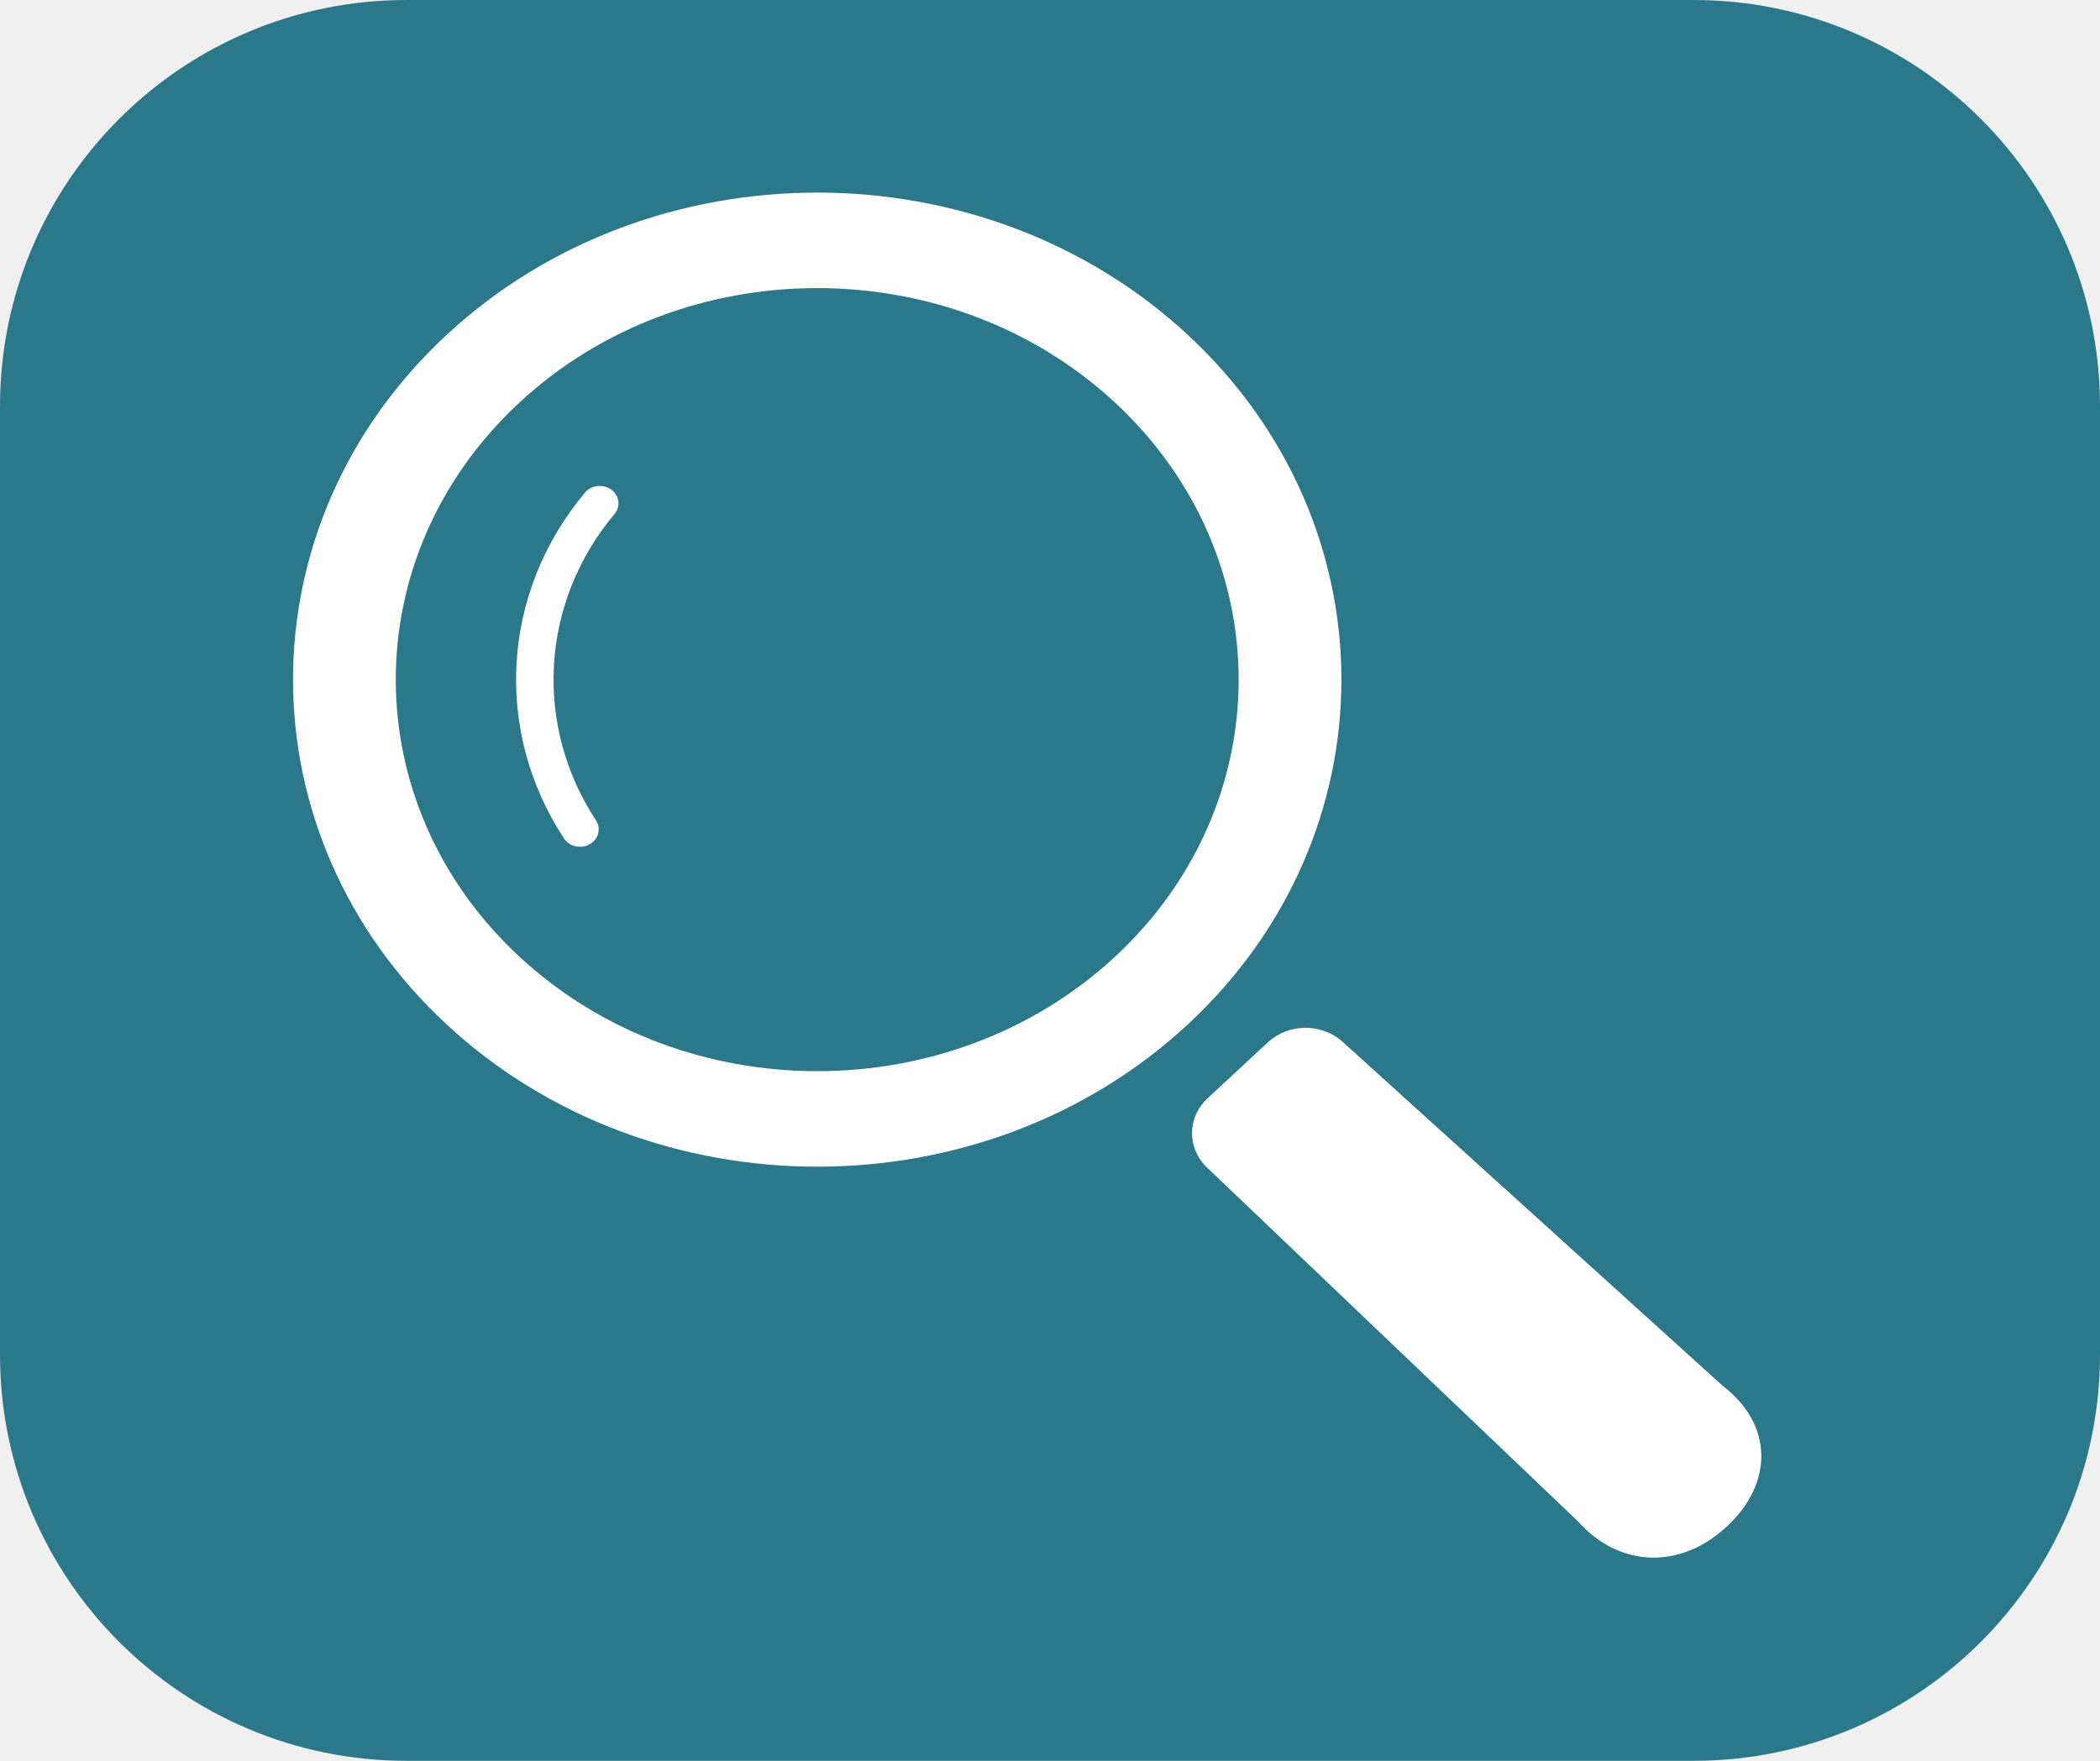
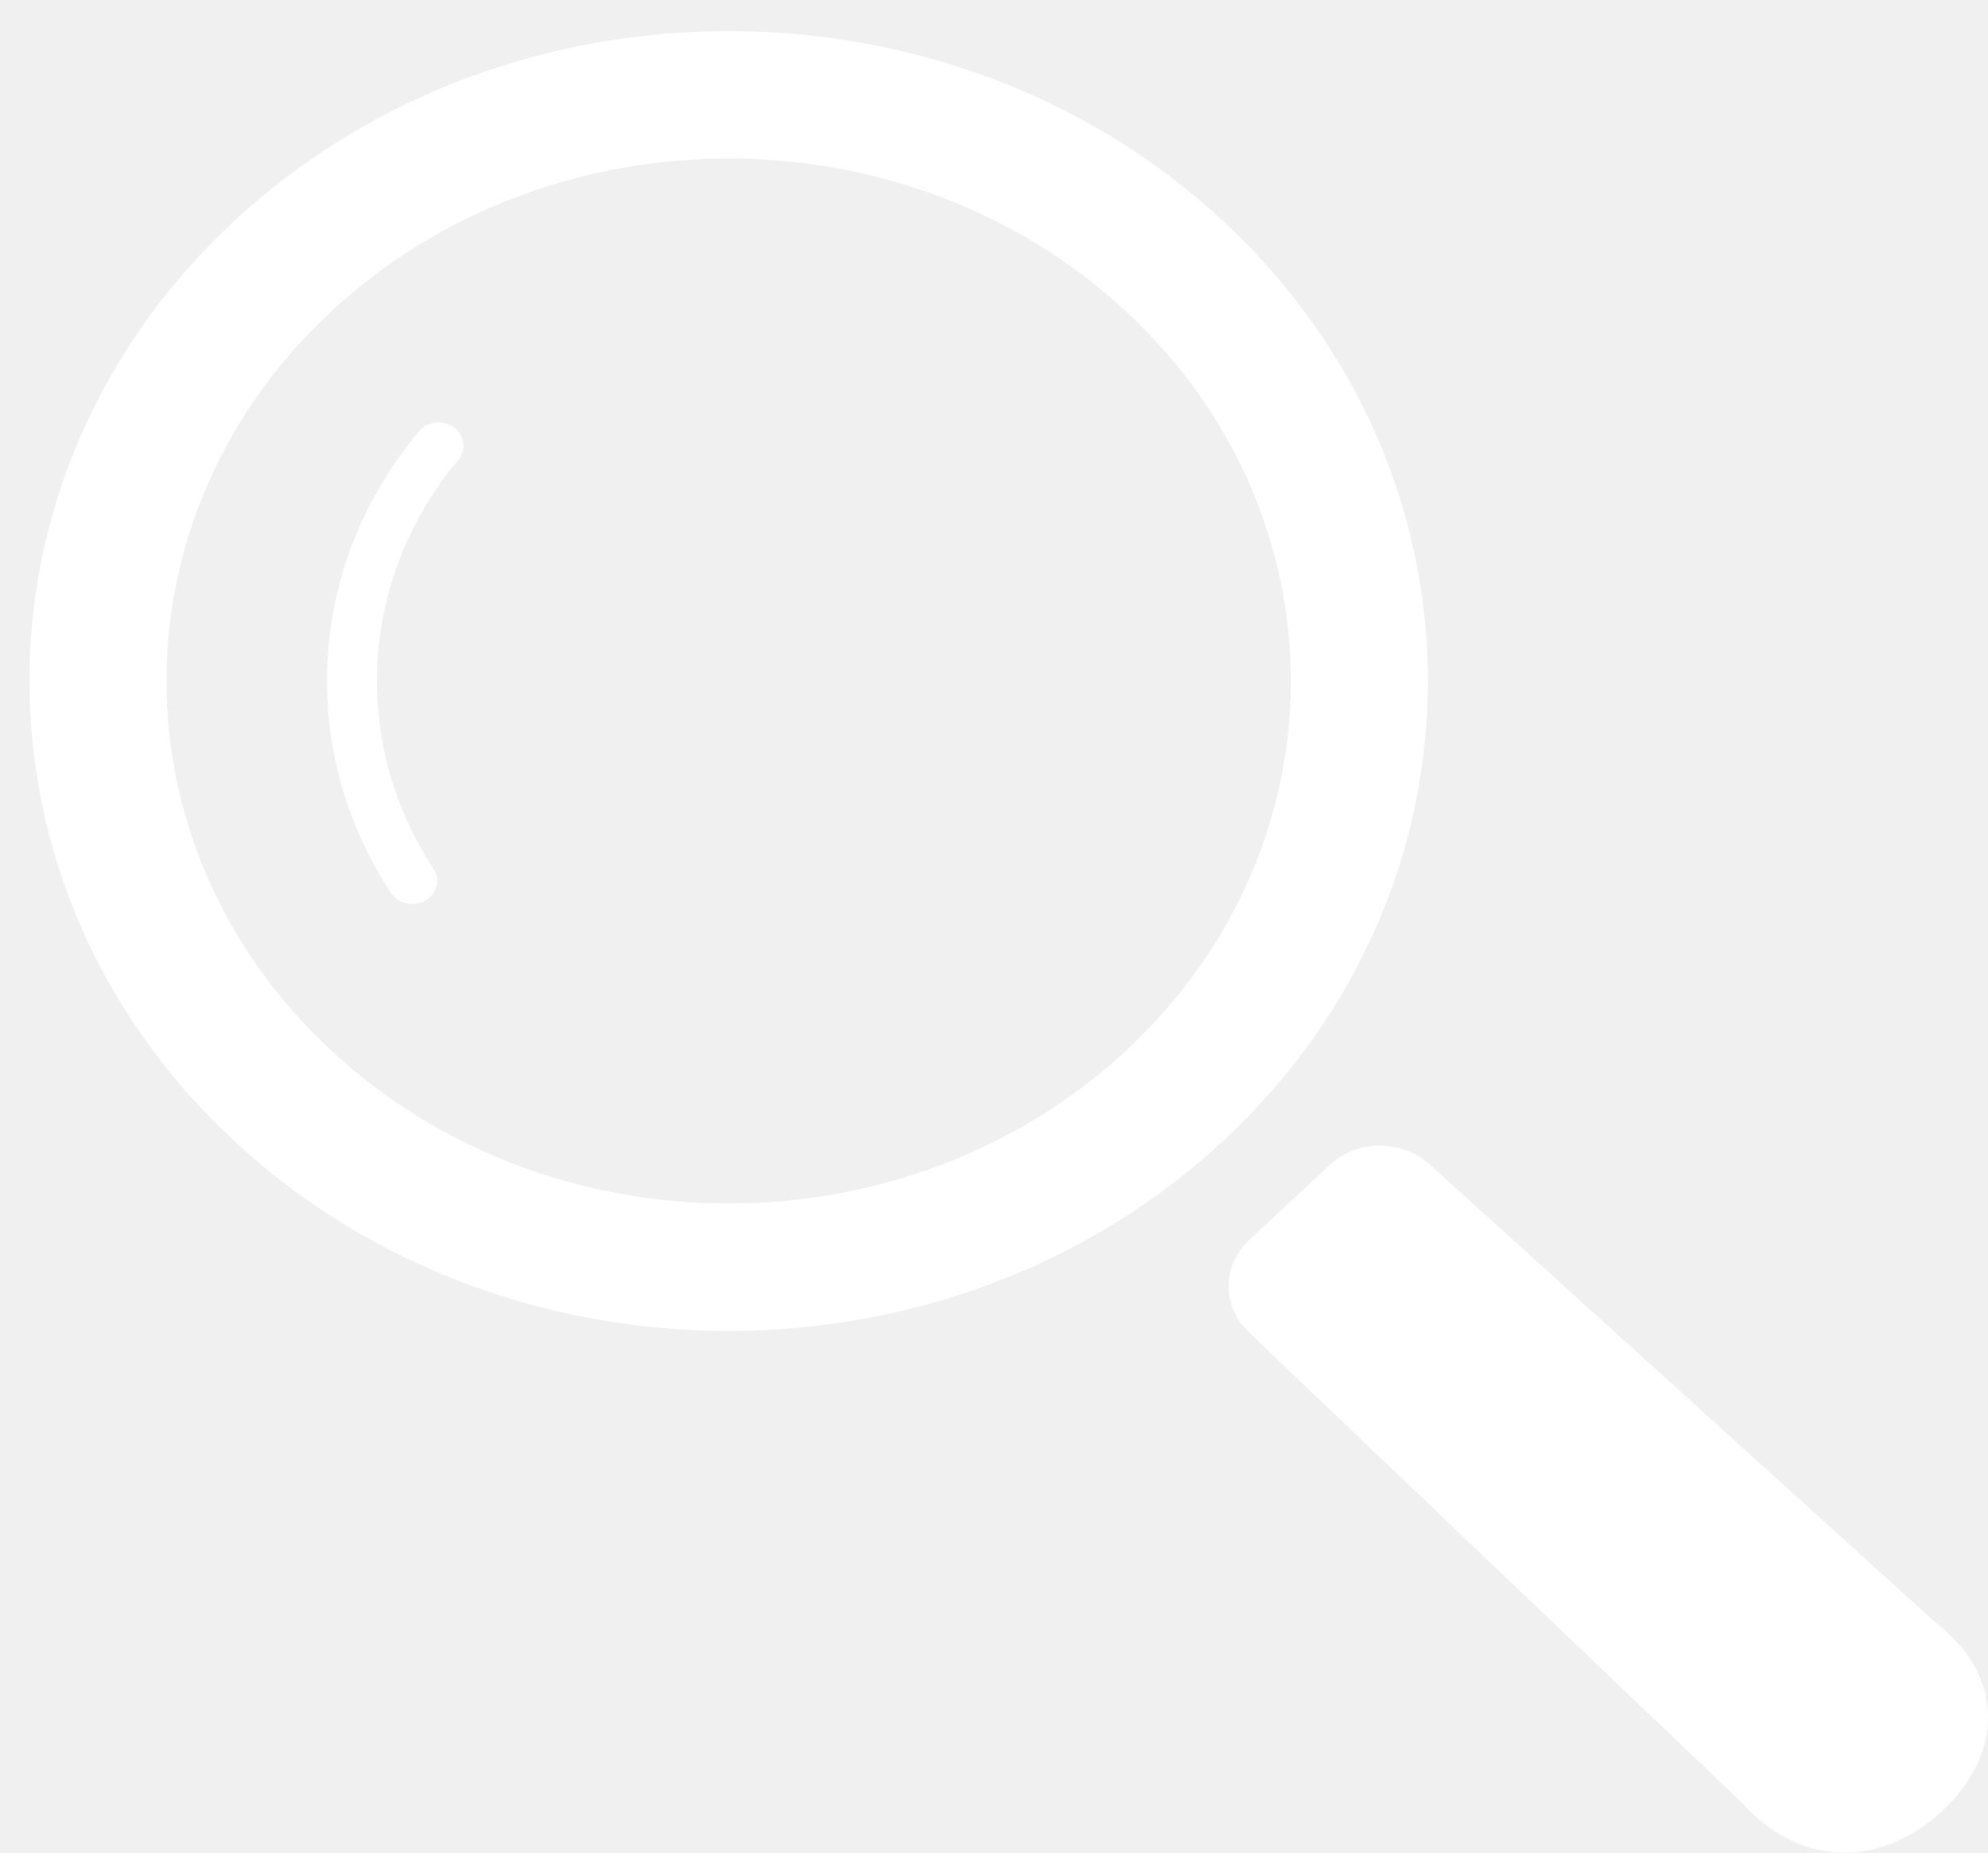
- <svg xmlns="http://www.w3.org/2000/svg" width="62" height="52" viewBox="0 0 62 52" fill="none">
-   <rect width="62" height="52" rx="12" fill="#2B788B" />
-   <path d="M35.076 9.896C29.039 4.285 19.217 4.285 13.179 9.896C7.142 15.506 7.142 24.635 13.179 30.246C19.217 35.857 29.039 35.857 35.076 30.246C41.113 24.635 41.113 15.506 35.076 9.896ZM32.926 28.248C28.067 32.763 20.188 32.763 15.329 28.247C10.47 23.732 10.47 16.409 15.329 11.894C20.188 7.379 28.066 7.379 32.925 11.894C37.784 16.41 37.785 23.732 32.926 28.248Z" fill="white" />
-   <path d="M17.271 14.548C14.784 17.518 14.577 21.605 16.651 24.76C16.81 25.003 17.151 25.078 17.411 24.932C17.671 24.783 17.753 24.467 17.594 24.225C15.759 21.433 15.942 17.805 18.142 15.18C18.331 14.957 18.288 14.634 18.046 14.459C17.806 14.285 17.459 14.324 17.271 14.548Z" fill="white" />
-   <path d="M50.875 40.939L39.638 30.766C39.023 30.21 38.041 30.217 37.434 30.78L35.652 32.436C35.046 32.999 35.039 33.912 35.639 34.482L46.584 44.925C47.8 46.289 49.596 46.37 50.983 45.08C52.372 43.791 52.342 42.069 50.875 40.939Z" fill="white" />
+ <svg xmlns="http://www.w3.org/2000/svg" width="44" height="41" viewBox="0 0 44 41" fill="none">
+   <path d="M27.076 4.896C21.039 -0.715 11.217 -0.715 5.179 4.896C-0.858 10.506 -0.858 19.635 5.179 25.246C11.217 30.857 21.039 30.857 27.076 25.246C33.113 19.635 33.113 10.506 27.076 4.896ZM24.926 23.248C20.067 27.763 12.188 27.763 7.329 23.247C2.47 18.732 2.47 11.409 7.329 6.894C12.188 2.379 20.066 2.379 24.925 6.894C29.784 11.41 29.785 18.732 24.926 23.248Z" fill="white" />
+   <path d="M9.271 9.548C6.784 12.518 6.577 16.605 8.651 19.76C8.81 20.003 9.151 20.078 9.411 19.932C9.671 19.783 9.753 19.467 9.594 19.225C7.759 16.433 7.942 12.805 10.142 10.18C10.331 9.957 10.287 9.634 10.046 9.459C9.806 9.285 9.459 9.324 9.271 9.548Z" fill="white" />
+   <path d="M42.875 35.939L31.638 25.766C31.023 25.21 30.041 25.217 29.434 25.78L27.652 27.436C27.046 28 27.039 28.912 27.639 29.482L38.584 39.925C39.8 41.289 41.596 41.37 42.983 40.08C44.372 38.791 44.342 37.069 42.875 35.939Z" fill="white" />
</svg>
